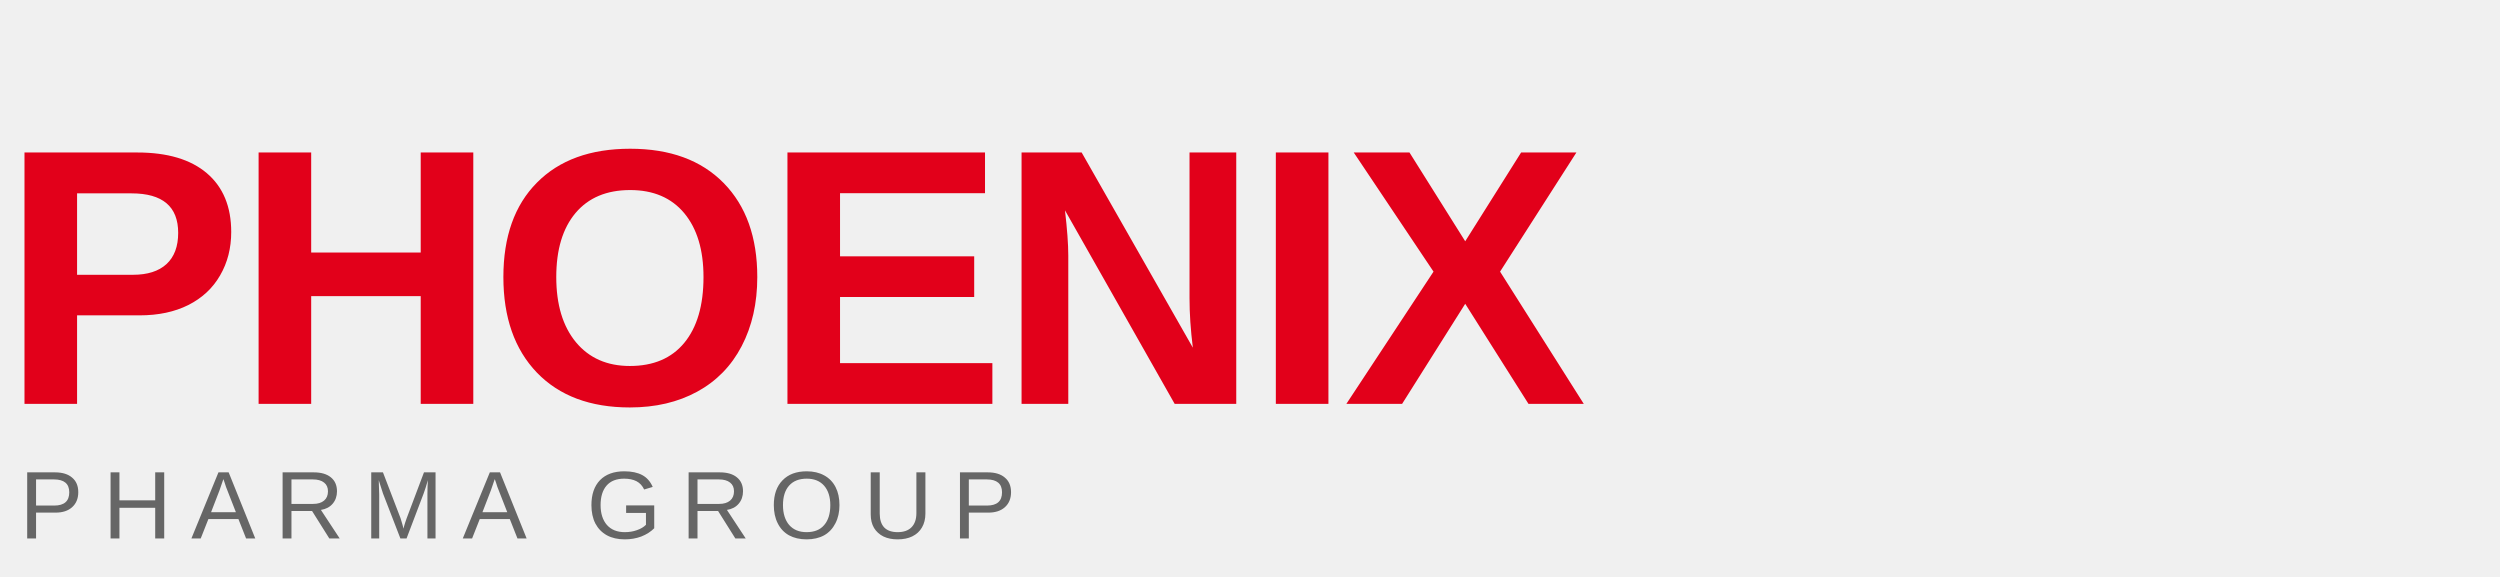
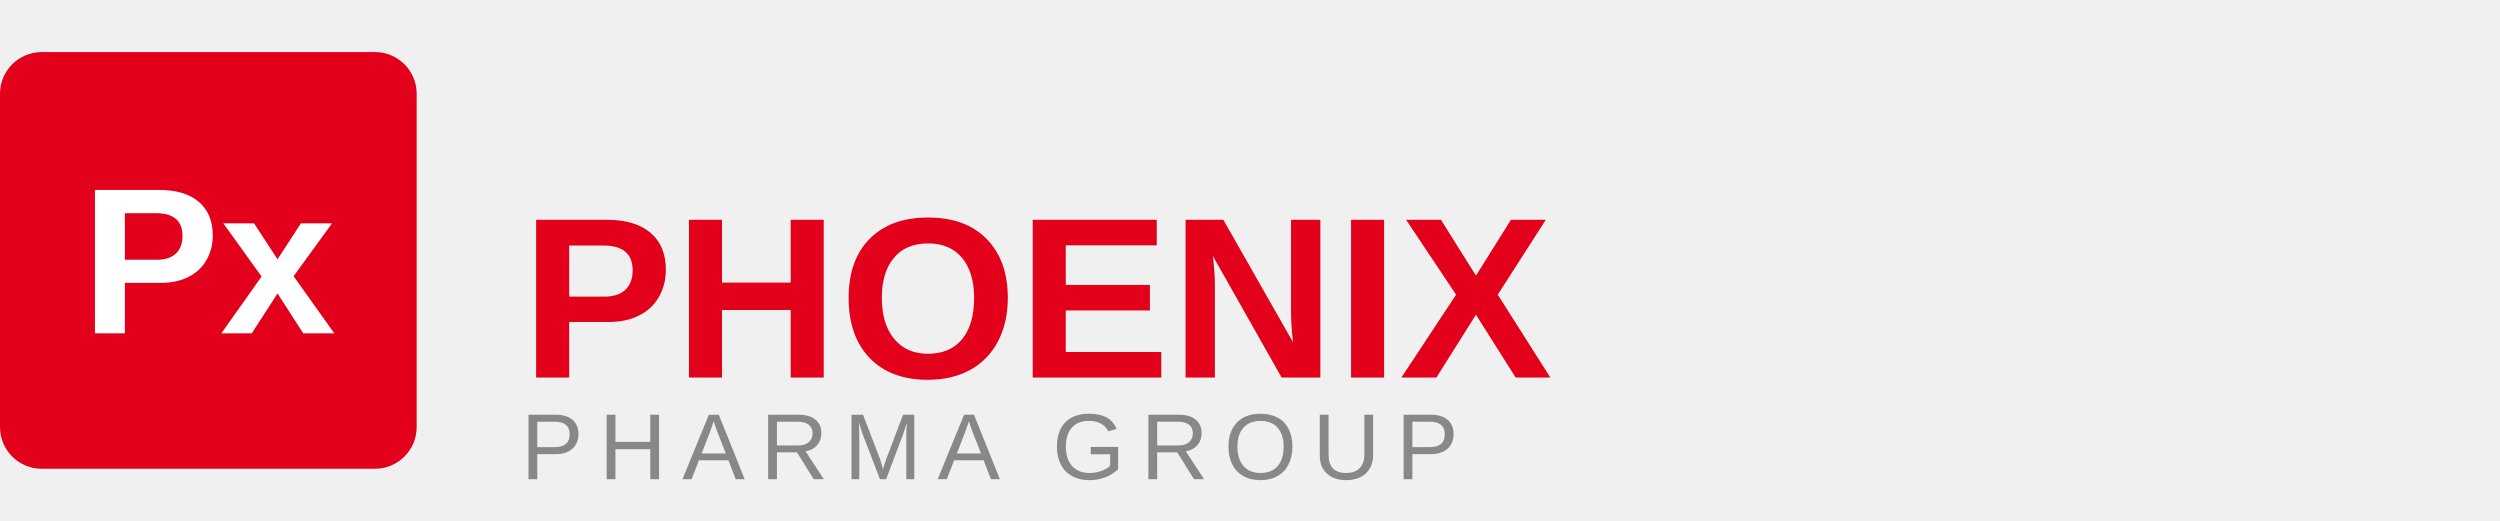
- <svg xmlns="http://www.w3.org/2000/svg" viewBox="0 0 260 60" width="260" height="60">
-   <text x="0" y="42" font-family="Arial Black, Arial, sans-serif" font-size="38" font-weight="900" fill="#E2001A" letter-spacing="-1">PHOENIX</text>
-   <text x="2" y="56" font-family="Arial, sans-serif" font-size="10" fill="#666" letter-spacing="2">PHARMA GROUP</text>
+ <svg xmlns="http://www.w3.org/2000/svg" viewBox="0 0 240 50" width="240" height="50">
+   <rect x="0" y="5" width="40" height="40" rx="4" fill="#E2001A" />
+   <text x="20" y="32" font-family="Arial, sans-serif" font-size="20" font-weight="bold" fill="white" text-anchor="middle">Px</text>
+   <text x="50" y="30" font-family="Arial, sans-serif" font-size="22" font-weight="bold" fill="#E2001A" dominant-baseline="middle">PHOENIX</text>
+   <text x="50" y="46" font-family="Arial, sans-serif" font-size="9" fill="#888" letter-spacing="1.5">PHARMA GROUP</text>
</svg>
